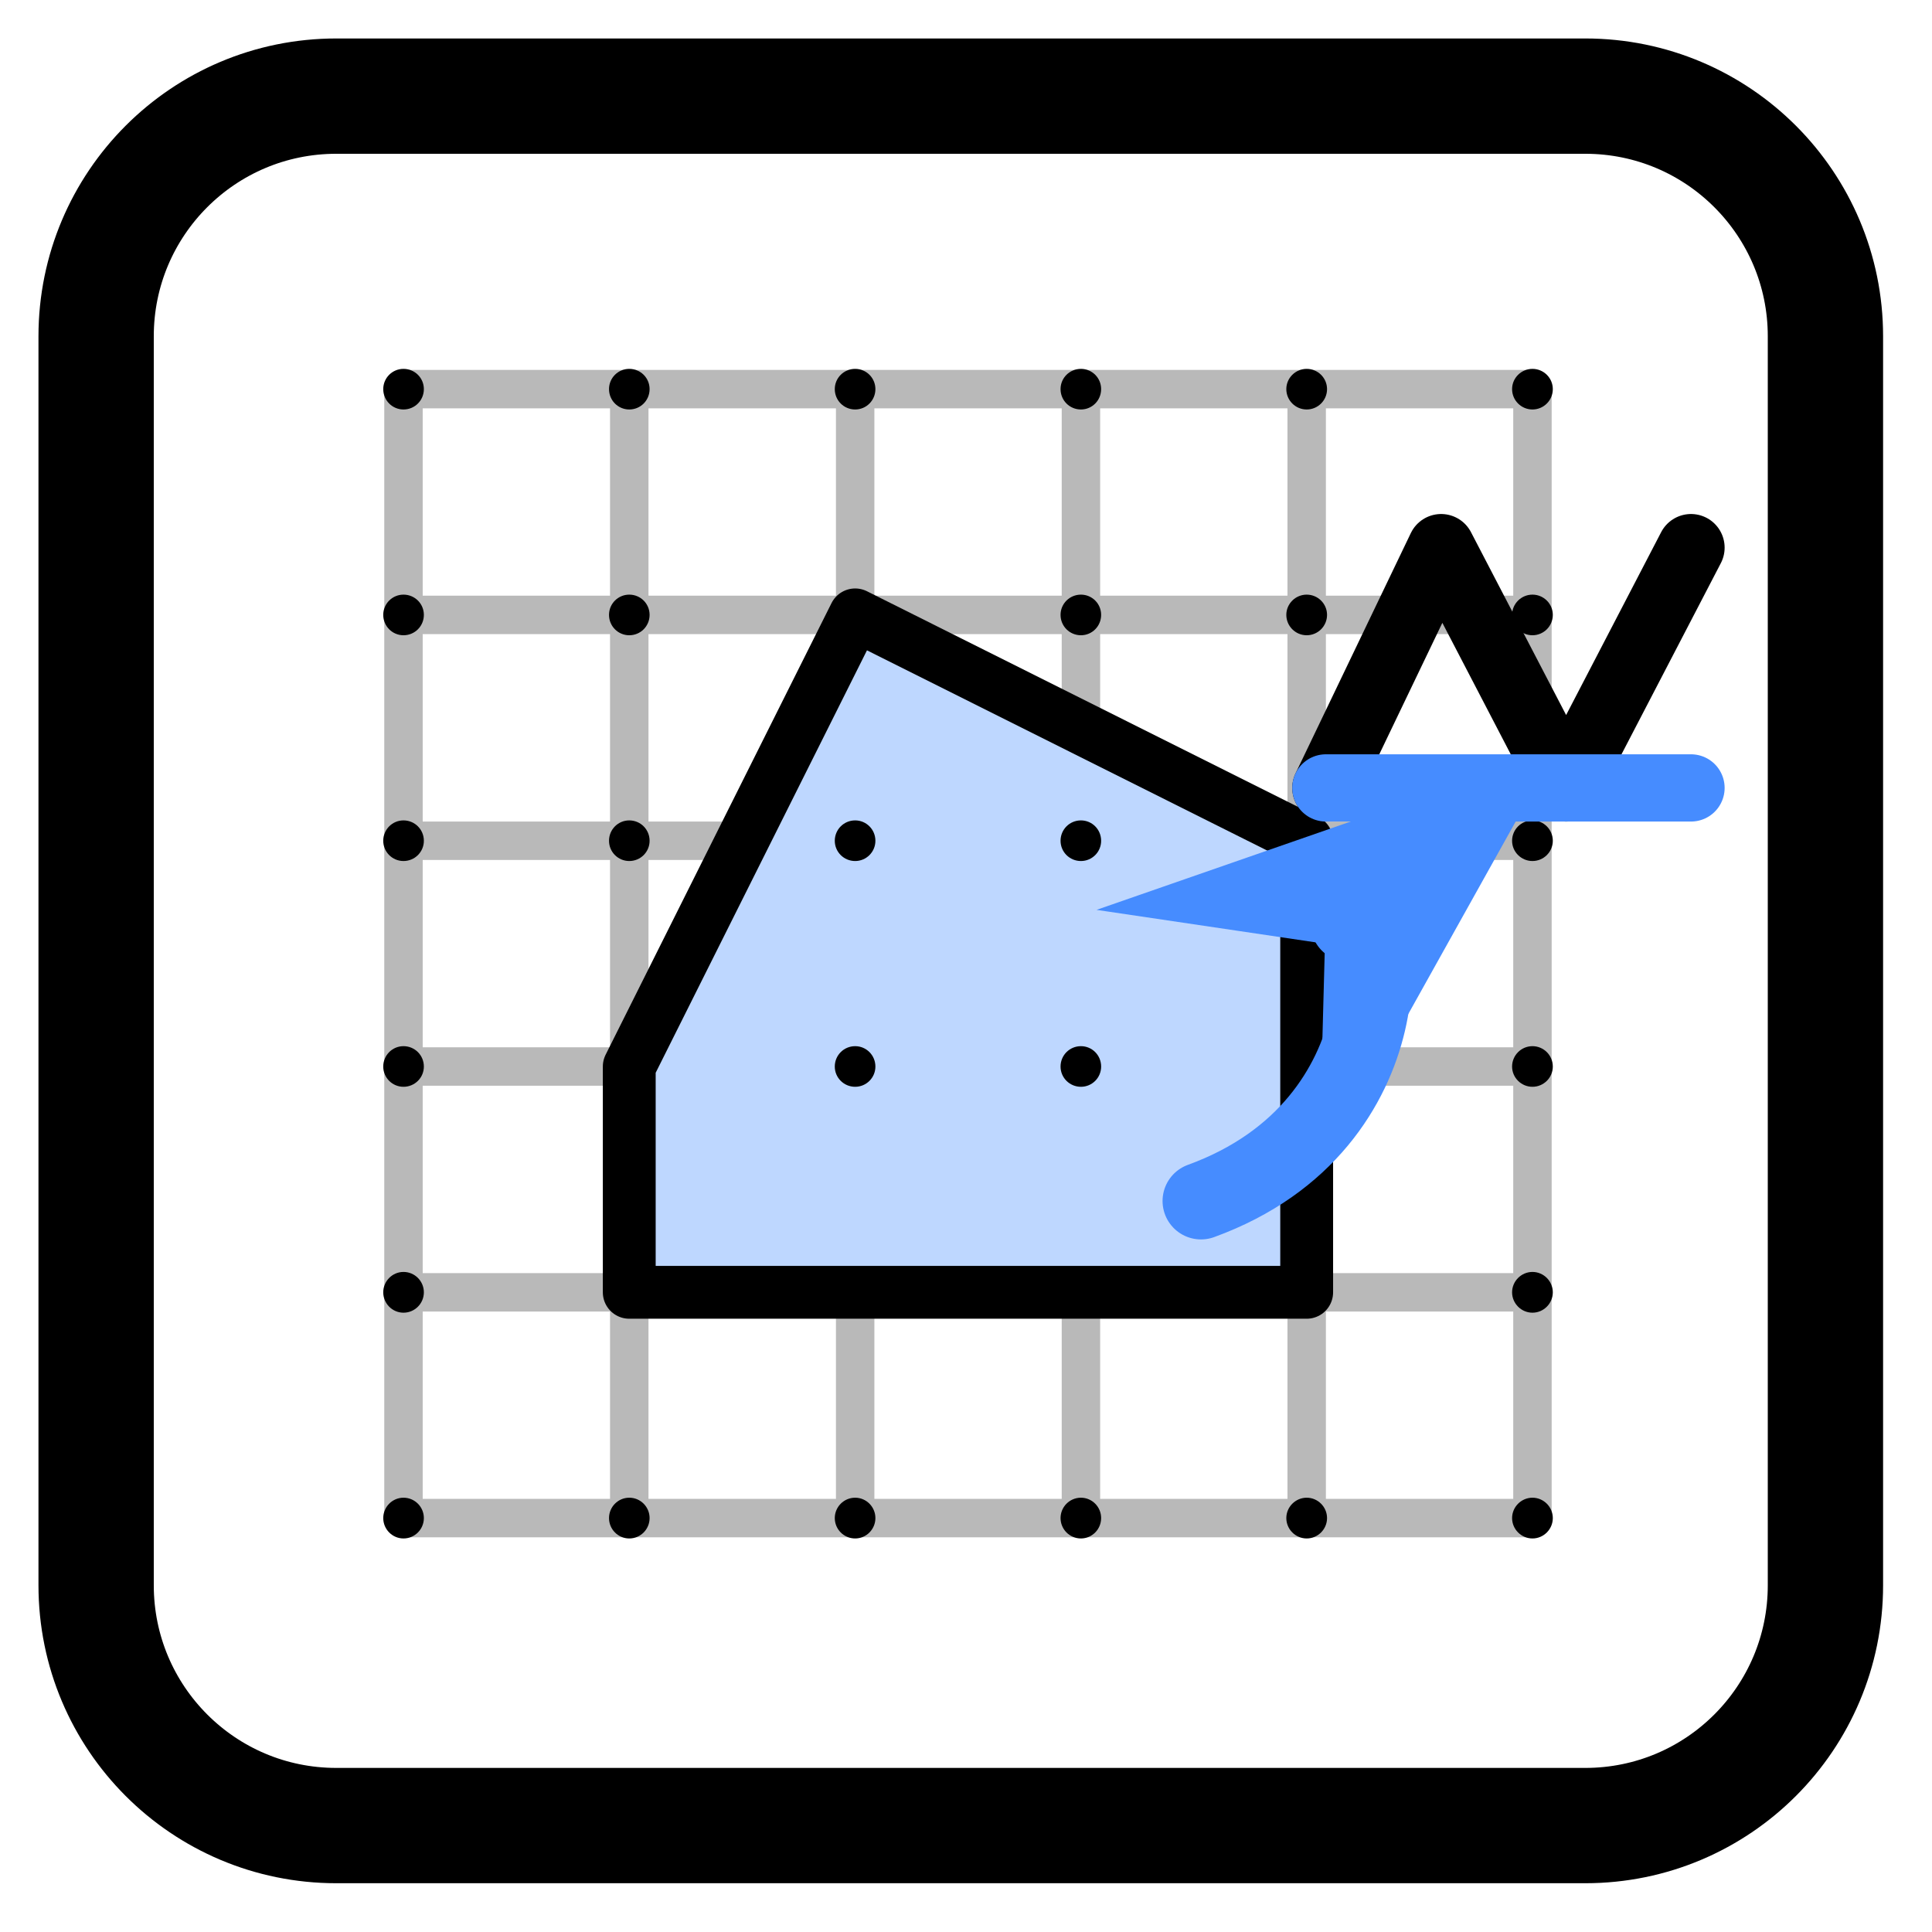
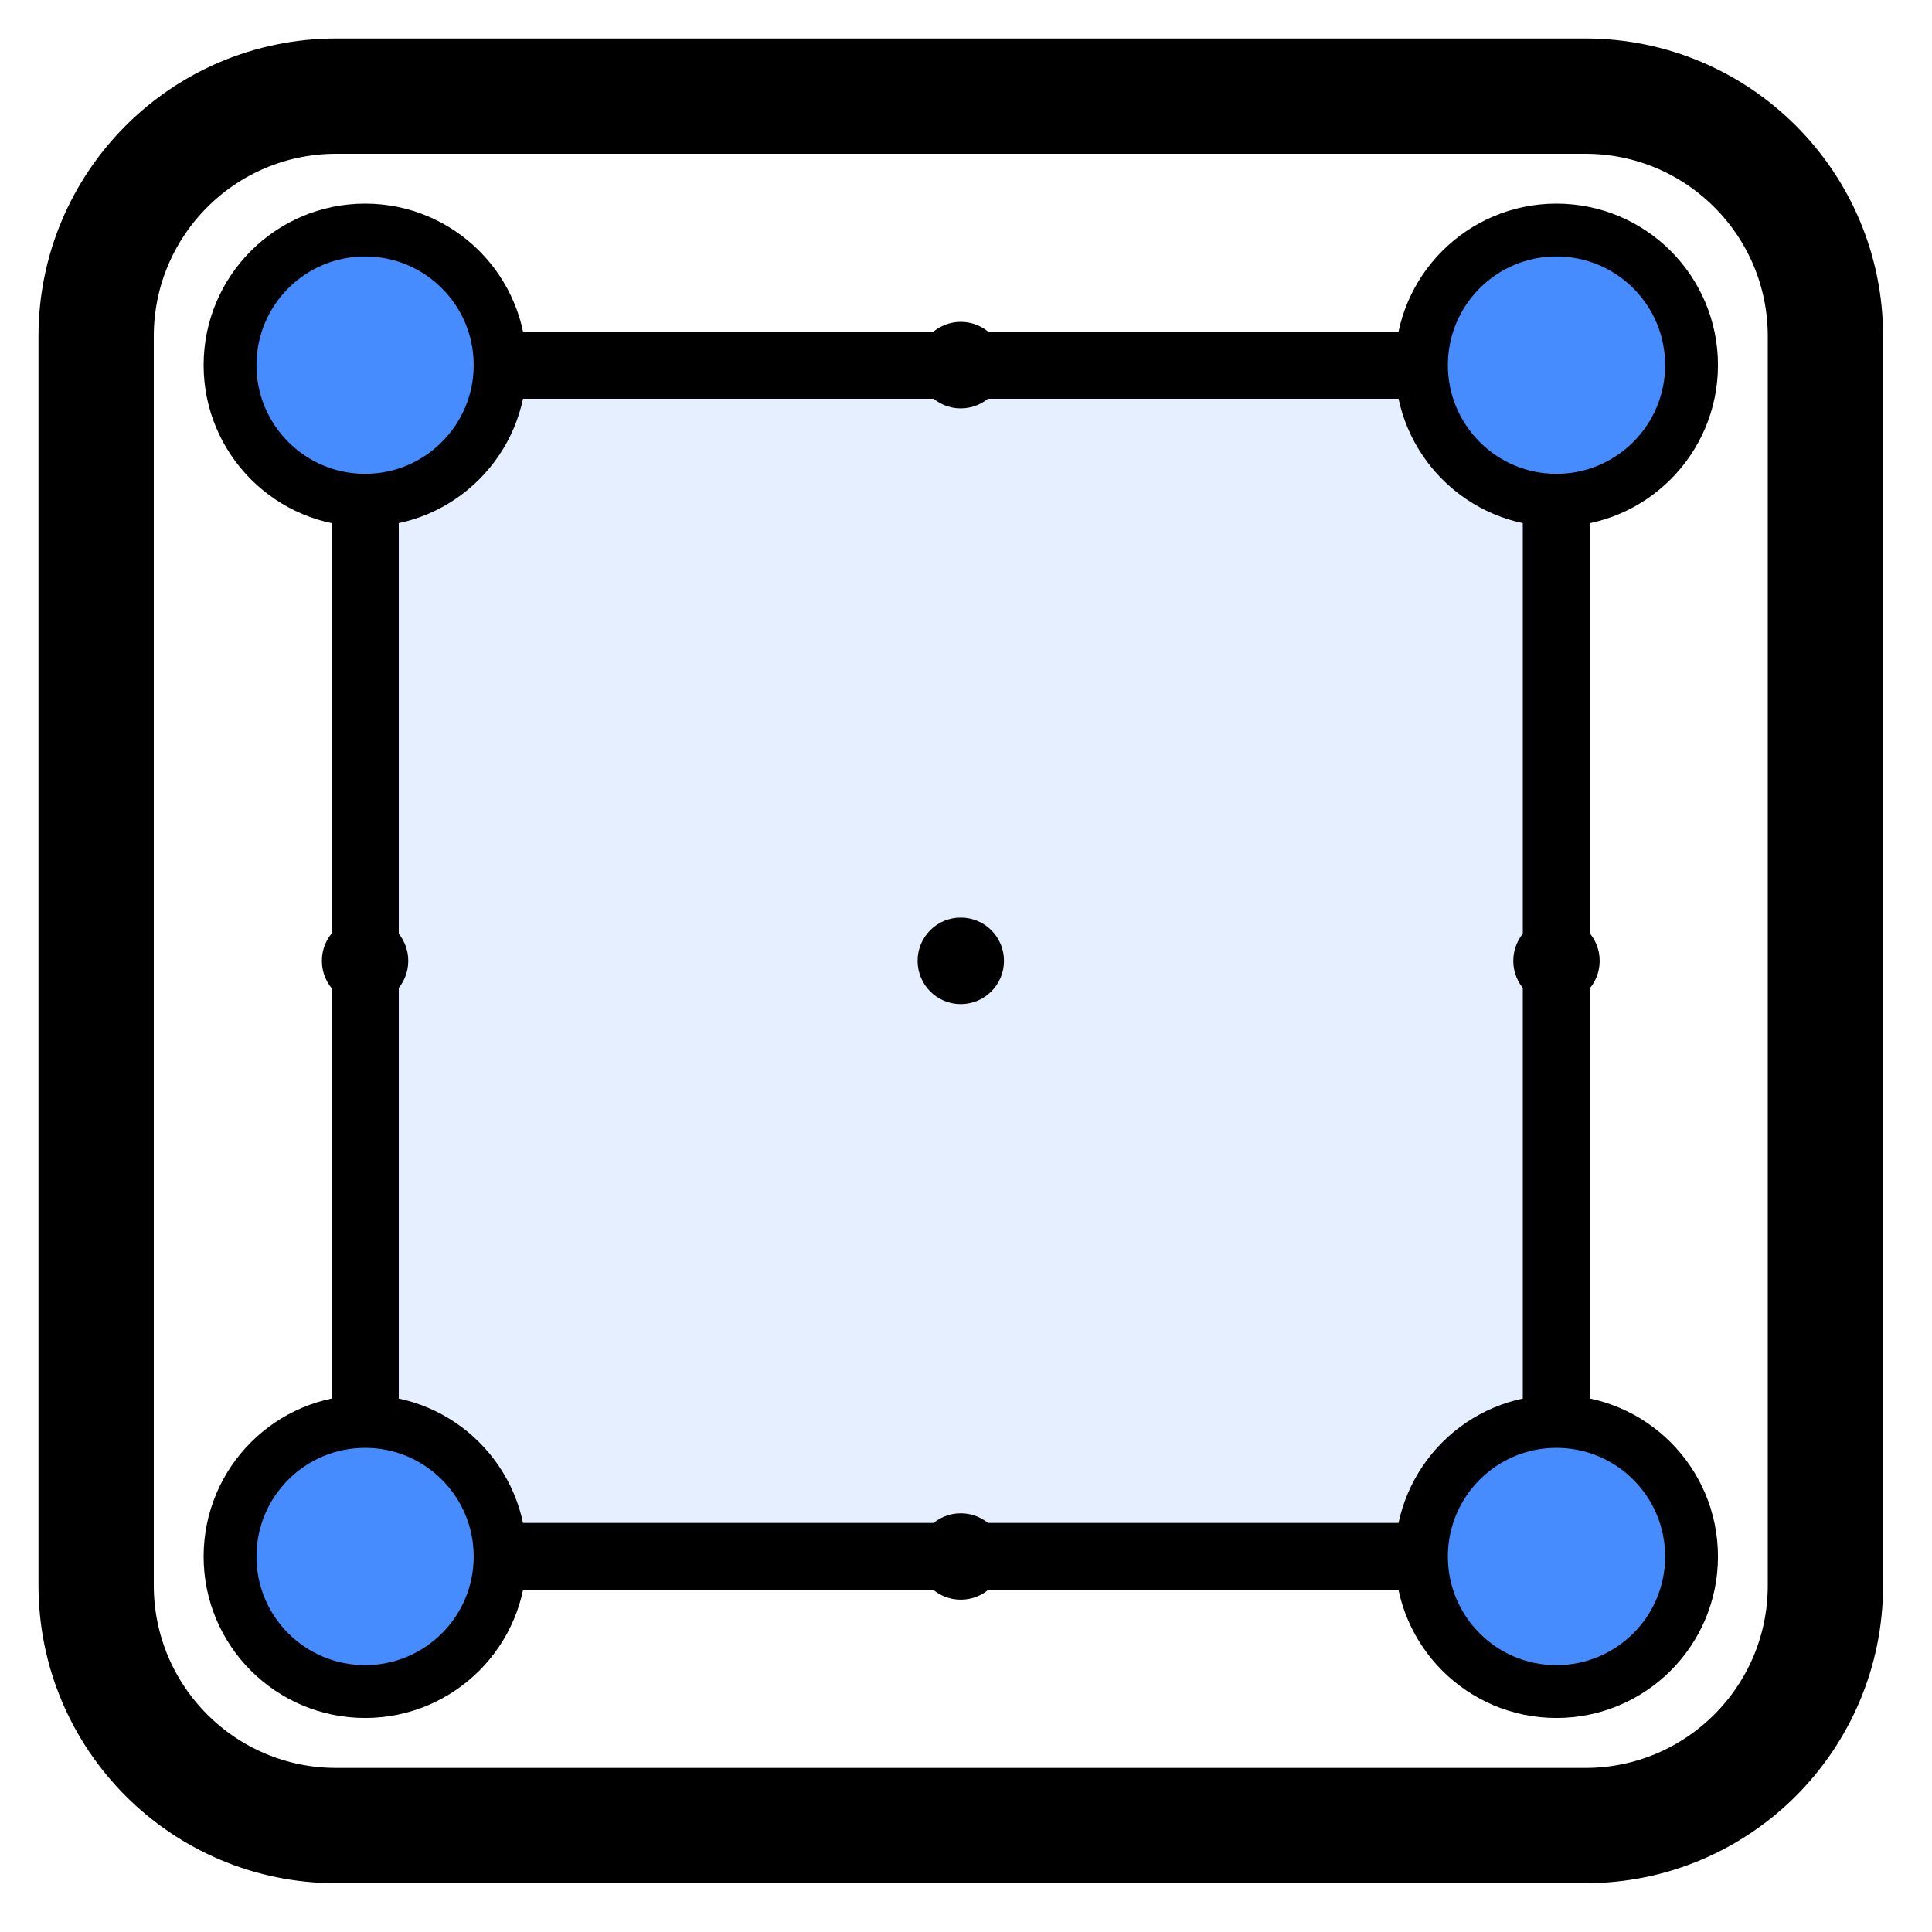
<svg xmlns="http://www.w3.org/2000/svg" width="56.693" height="56.693" viewBox="0 0 56.693 56.693">
-   <defs>
-     <clipPath id="clip-0">
-       <path clip-rule="nonzero" d="M 5 0 L 56.387 0 L 56.387 56.387 L 5 56.387 Z M 5 0 " />
-     </clipPath>
-   </defs>
  <path fill="none" stroke-width="3.402" stroke-linecap="round" stroke-linejoin="round" stroke="rgb(0%, 0%, 0%)" stroke-opacity="1" stroke-miterlimit="10" d="M -25.51 -18.424 L -25.51 18.426 C -25.51 22.338 -22.341 25.511 -18.425 25.511 L 18.425 25.511 C 22.341 25.511 25.51 22.338 25.51 18.426 L 25.51 -18.424 C 25.51 -22.34 22.341 -25.513 18.425 -25.513 L -18.425 -25.513 C -22.341 -25.513 -25.51 -22.34 -25.51 -18.424 Z M -25.51 -18.424 " transform="matrix(0.994614, 0, 0, -0.994614, 28.19333, 28.19432)" />
-   <path fill="none" stroke-width="1.134" stroke-linecap="round" stroke-linejoin="round" stroke="rgb(72.499%, 72.499%, 72.499%)" stroke-opacity="1" stroke-miterlimit="10" d="M -16.442 -16.441 L 16.866 -16.441 M -16.442 -9.78 L 16.866 -9.78 M -16.442 -3.119 L 16.866 -3.119 M -16.442 3.542 L 16.866 3.542 M -16.442 10.206 L 16.866 10.206 M -16.442 16.867 L 16.866 16.867 M -16.442 -16.441 L -16.442 16.867 M -9.781 -16.441 L -9.781 16.867 M -3.116 -16.441 L -3.116 16.867 M 3.545 -16.441 L 3.545 16.867 M 10.205 -16.441 L 10.205 16.867 M 16.866 -16.441 L 16.866 16.867 " transform="matrix(0.994614, 0, 0, -0.994614, 28.19333, 28.19432)" />
-   <path fill-rule="nonzero" fill="rgb(74.608%, 84.215%, 100%)" fill-opacity="1" stroke-width="1.559" stroke-linecap="round" stroke-linejoin="round" stroke="rgb(0%, 0%, 0%)" stroke-opacity="1" stroke-miterlimit="10" d="M -9.781 -9.78 L 10.205 -9.78 L 10.205 3.542 L -3.116 10.206 L -9.781 -3.119 Z M -9.781 -9.78 " transform="matrix(0.994614, 0, 0, -0.994614, 28.19333, 28.19432)" />
-   <path fill-rule="nonzero" fill="rgb(0%, 0%, 0%)" fill-opacity="1" d="M 12.438 44.547 C 12.438 44.219 12.172 43.949 11.84 43.949 C 11.512 43.949 11.246 44.219 11.246 44.547 C 11.246 44.875 11.512 45.145 11.84 45.145 C 12.172 45.145 12.438 44.875 12.438 44.547 Z M 12.438 44.547 " />
-   <path fill-rule="nonzero" fill="rgb(0%, 0%, 0%)" fill-opacity="1" d="M 12.438 37.922 C 12.438 37.594 12.172 37.324 11.84 37.324 C 11.512 37.324 11.246 37.594 11.246 37.922 C 11.246 38.25 11.512 38.52 11.84 38.52 C 12.172 38.52 12.438 38.25 12.438 37.922 Z M 12.438 37.922 " />
-   <path fill-rule="nonzero" fill="rgb(0%, 0%, 0%)" fill-opacity="1" d="M 12.438 31.297 C 12.438 30.965 12.172 30.699 11.84 30.699 C 11.512 30.699 11.246 30.965 11.246 31.297 C 11.246 31.625 11.512 31.891 11.84 31.891 C 12.172 31.891 12.438 31.625 12.438 31.297 Z M 12.438 31.297 " />
-   <path fill-rule="nonzero" fill="rgb(0%, 0%, 0%)" fill-opacity="1" d="M 12.438 24.672 C 12.438 24.34 12.172 24.074 11.84 24.074 C 11.512 24.074 11.246 24.34 11.246 24.672 C 11.246 25 11.512 25.266 11.84 25.266 C 12.172 25.266 12.438 25 12.438 24.672 Z M 12.438 24.672 " />
-   <path fill-rule="nonzero" fill="rgb(0%, 0%, 0%)" fill-opacity="1" d="M 12.438 18.043 C 12.438 17.715 12.172 17.449 11.84 17.449 C 11.512 17.449 11.246 17.715 11.246 18.043 C 11.246 18.375 11.512 18.641 11.84 18.641 C 12.172 18.641 12.438 18.375 12.438 18.043 Z M 12.438 18.043 " />
-   <path fill-rule="nonzero" fill="rgb(0%, 0%, 0%)" fill-opacity="1" d="M 12.438 11.418 C 12.438 11.09 12.172 10.824 11.84 10.824 C 11.512 10.824 11.246 11.09 11.246 11.418 C 11.246 11.75 11.512 12.016 11.84 12.016 C 12.172 12.016 12.438 11.75 12.438 11.418 Z M 12.438 11.418 " />
-   <path fill-rule="nonzero" fill="rgb(0%, 0%, 0%)" fill-opacity="1" d="M 19.062 44.547 C 19.062 44.219 18.797 43.949 18.465 43.949 C 18.137 43.949 17.871 44.219 17.871 44.547 C 17.871 44.875 18.137 45.145 18.465 45.145 C 18.797 45.145 19.062 44.875 19.062 44.547 Z M 19.062 44.547 " />
-   <path fill-rule="nonzero" fill="rgb(0%, 0%, 0%)" fill-opacity="1" d="M 19.062 37.922 C 19.062 37.594 18.797 37.324 18.465 37.324 C 18.137 37.324 17.871 37.594 17.871 37.922 C 17.871 38.25 18.137 38.52 18.465 38.52 C 18.797 38.52 19.062 38.25 19.062 37.922 Z M 19.062 37.922 " />
-   <path fill-rule="nonzero" fill="rgb(0%, 0%, 0%)" fill-opacity="1" d="M 19.062 31.297 C 19.062 30.965 18.797 30.699 18.465 30.699 C 18.137 30.699 17.871 30.965 17.871 31.297 C 17.871 31.625 18.137 31.891 18.465 31.891 C 18.797 31.891 19.062 31.625 19.062 31.297 Z M 19.062 31.297 " />
-   <path fill-rule="nonzero" fill="rgb(0%, 0%, 0%)" fill-opacity="1" d="M 19.062 24.672 C 19.062 24.34 18.797 24.074 18.465 24.074 C 18.137 24.074 17.871 24.34 17.871 24.672 C 17.871 25 18.137 25.266 18.465 25.266 C 18.797 25.266 19.062 25 19.062 24.672 Z M 19.062 24.672 " />
-   <path fill-rule="nonzero" fill="rgb(0%, 0%, 0%)" fill-opacity="1" d="M 19.062 18.043 C 19.062 17.715 18.797 17.449 18.465 17.449 C 18.137 17.449 17.871 17.715 17.871 18.043 C 17.871 18.375 18.137 18.641 18.465 18.641 C 18.797 18.641 19.062 18.375 19.062 18.043 Z M 19.062 18.043 " />
-   <path fill-rule="nonzero" fill="rgb(0%, 0%, 0%)" fill-opacity="1" d="M 19.062 11.418 C 19.062 11.09 18.797 10.824 18.465 10.824 C 18.137 10.824 17.871 11.09 17.871 11.418 C 17.871 11.75 18.137 12.016 18.465 12.016 C 18.797 12.016 19.062 11.75 19.062 11.418 Z M 19.062 11.418 " />
-   <path fill-rule="nonzero" fill="rgb(0%, 0%, 0%)" fill-opacity="1" d="M 25.688 44.547 C 25.688 44.219 25.422 43.949 25.094 43.949 C 24.762 43.949 24.496 44.219 24.496 44.547 C 24.496 44.875 24.762 45.145 25.094 45.145 C 25.422 45.145 25.688 44.875 25.688 44.547 Z M 25.688 44.547 " />
-   <path fill-rule="nonzero" fill="rgb(0%, 0%, 0%)" fill-opacity="1" d="M 25.688 37.922 C 25.688 37.594 25.422 37.324 25.094 37.324 C 24.762 37.324 24.496 37.594 24.496 37.922 C 24.496 38.25 24.762 38.52 25.094 38.52 C 25.422 38.52 25.688 38.25 25.688 37.922 Z M 25.688 37.922 " />
-   <path fill-rule="nonzero" fill="rgb(0%, 0%, 0%)" fill-opacity="1" d="M 25.688 31.297 C 25.688 30.965 25.422 30.699 25.094 30.699 C 24.762 30.699 24.496 30.965 24.496 31.297 C 24.496 31.625 24.762 31.891 25.094 31.891 C 25.422 31.891 25.688 31.625 25.688 31.297 Z M 25.688 31.297 " />
-   <path fill-rule="nonzero" fill="rgb(0%, 0%, 0%)" fill-opacity="1" d="M 25.688 24.672 C 25.688 24.34 25.422 24.074 25.094 24.074 C 24.762 24.074 24.496 24.34 24.496 24.672 C 24.496 25 24.762 25.266 25.094 25.266 C 25.422 25.266 25.688 25 25.688 24.672 Z M 25.688 24.672 " />
-   <path fill-rule="nonzero" fill="rgb(0%, 0%, 0%)" fill-opacity="1" d="M 25.688 18.043 C 25.688 17.715 25.422 17.449 25.094 17.449 C 24.762 17.449 24.496 17.715 24.496 18.043 C 24.496 18.375 24.762 18.641 25.094 18.641 C 25.422 18.641 25.688 18.375 25.688 18.043 Z M 25.688 18.043 " />
-   <path fill-rule="nonzero" fill="rgb(0%, 0%, 0%)" fill-opacity="1" d="M 25.688 11.418 C 25.688 11.09 25.422 10.824 25.094 10.824 C 24.762 10.824 24.496 11.09 24.496 11.418 C 24.496 11.75 24.762 12.016 25.094 12.016 C 25.422 12.016 25.688 11.75 25.688 11.418 Z M 25.688 11.418 " />
-   <path fill-rule="nonzero" fill="rgb(0%, 0%, 0%)" fill-opacity="1" d="M 32.312 44.547 C 32.312 44.219 32.047 43.949 31.719 43.949 C 31.387 43.949 31.121 44.219 31.121 44.547 C 31.121 44.875 31.387 45.145 31.719 45.145 C 32.047 45.145 32.312 44.875 32.312 44.547 Z M 32.312 44.547 " />
-   <path fill-rule="nonzero" fill="rgb(0%, 0%, 0%)" fill-opacity="1" d="M 32.312 37.922 C 32.312 37.594 32.047 37.324 31.719 37.324 C 31.387 37.324 31.121 37.594 31.121 37.922 C 31.121 38.25 31.387 38.52 31.719 38.52 C 32.047 38.52 32.312 38.25 32.312 37.922 Z M 32.312 37.922 " />
-   <path fill-rule="nonzero" fill="rgb(0%, 0%, 0%)" fill-opacity="1" d="M 32.312 31.297 C 32.312 30.965 32.047 30.699 31.719 30.699 C 31.387 30.699 31.121 30.965 31.121 31.297 C 31.121 31.625 31.387 31.891 31.719 31.891 C 32.047 31.891 32.312 31.625 32.312 31.297 Z M 32.312 31.297 " />
-   <path fill-rule="nonzero" fill="rgb(0%, 0%, 0%)" fill-opacity="1" d="M 32.312 24.672 C 32.312 24.34 32.047 24.074 31.719 24.074 C 31.387 24.074 31.121 24.34 31.121 24.672 C 31.121 25 31.387 25.266 31.719 25.266 C 32.047 25.266 32.312 25 32.312 24.672 Z M 32.312 24.672 " />
-   <path fill-rule="nonzero" fill="rgb(0%, 0%, 0%)" fill-opacity="1" d="M 32.312 18.043 C 32.312 17.715 32.047 17.449 31.719 17.449 C 31.387 17.449 31.121 17.715 31.121 18.043 C 31.121 18.375 31.387 18.641 31.719 18.641 C 32.047 18.641 32.312 18.375 32.312 18.043 Z M 32.312 18.043 " />
-   <path fill-rule="nonzero" fill="rgb(0%, 0%, 0%)" fill-opacity="1" d="M 32.312 11.418 C 32.312 11.09 32.047 10.824 31.719 10.824 C 31.387 10.824 31.121 11.09 31.121 11.418 C 31.121 11.75 31.387 12.016 31.719 12.016 C 32.047 12.016 32.312 11.75 32.312 11.418 Z M 32.312 11.418 " />
-   <path fill-rule="nonzero" fill="rgb(0%, 0%, 0%)" fill-opacity="1" d="M 38.941 44.547 C 38.941 44.219 38.672 43.949 38.344 43.949 C 38.016 43.949 37.746 44.219 37.746 44.547 C 37.746 44.875 38.016 45.145 38.344 45.145 C 38.672 45.145 38.941 44.875 38.941 44.547 Z M 38.941 44.547 " />
-   <path fill-rule="nonzero" fill="rgb(0%, 0%, 0%)" fill-opacity="1" d="M 38.941 37.922 C 38.941 37.594 38.672 37.324 38.344 37.324 C 38.016 37.324 37.746 37.594 37.746 37.922 C 37.746 38.25 38.016 38.52 38.344 38.52 C 38.672 38.52 38.941 38.25 38.941 37.922 Z M 38.941 37.922 " />
-   <path fill-rule="nonzero" fill="rgb(0%, 0%, 0%)" fill-opacity="1" d="M 38.941 31.297 C 38.941 30.965 38.672 30.699 38.344 30.699 C 38.016 30.699 37.746 30.965 37.746 31.297 C 37.746 31.625 38.016 31.891 38.344 31.891 C 38.672 31.891 38.941 31.625 38.941 31.297 Z M 38.941 31.297 " />
-   <path fill-rule="nonzero" fill="rgb(0%, 0%, 0%)" fill-opacity="1" d="M 38.941 24.672 C 38.941 24.34 38.672 24.074 38.344 24.074 C 38.016 24.074 37.746 24.34 37.746 24.672 C 37.746 25 38.016 25.266 38.344 25.266 C 38.672 25.266 38.941 25 38.941 24.672 Z M 38.941 24.672 " />
-   <path fill-rule="nonzero" fill="rgb(0%, 0%, 0%)" fill-opacity="1" d="M 38.941 18.043 C 38.941 17.715 38.672 17.449 38.344 17.449 C 38.016 17.449 37.746 17.715 37.746 18.043 C 37.746 18.375 38.016 18.641 38.344 18.641 C 38.672 18.641 38.941 18.375 38.941 18.043 Z M 38.941 18.043 " />
-   <path fill-rule="nonzero" fill="rgb(0%, 0%, 0%)" fill-opacity="1" d="M 38.941 11.418 C 38.941 11.09 38.672 10.824 38.344 10.824 C 38.016 10.824 37.746 11.09 37.746 11.418 C 37.746 11.75 38.016 12.016 38.344 12.016 C 38.672 12.016 38.941 11.75 38.941 11.418 Z M 38.941 11.418 " />
-   <path fill-rule="nonzero" fill="rgb(0%, 0%, 0%)" fill-opacity="1" d="M 45.566 44.547 C 45.566 44.219 45.297 43.949 44.969 43.949 C 44.641 43.949 44.371 44.219 44.371 44.547 C 44.371 44.875 44.641 45.145 44.969 45.145 C 45.297 45.145 45.566 44.875 45.566 44.547 Z M 45.566 44.547 " />
-   <path fill-rule="nonzero" fill="rgb(0%, 0%, 0%)" fill-opacity="1" d="M 45.566 37.922 C 45.566 37.594 45.297 37.324 44.969 37.324 C 44.641 37.324 44.371 37.594 44.371 37.922 C 44.371 38.25 44.641 38.52 44.969 38.52 C 45.297 38.52 45.566 38.25 45.566 37.922 Z M 45.566 37.922 " />
-   <path fill-rule="nonzero" fill="rgb(0%, 0%, 0%)" fill-opacity="1" d="M 45.566 31.297 C 45.566 30.965 45.297 30.699 44.969 30.699 C 44.641 30.699 44.371 30.965 44.371 31.297 C 44.371 31.625 44.641 31.891 44.969 31.891 C 45.297 31.891 45.566 31.625 45.566 31.297 Z M 45.566 31.297 " />
-   <path fill-rule="nonzero" fill="rgb(0%, 0%, 0%)" fill-opacity="1" d="M 45.566 24.672 C 45.566 24.34 45.297 24.074 44.969 24.074 C 44.641 24.074 44.371 24.34 44.371 24.672 C 44.371 25 44.641 25.266 44.969 25.266 C 45.297 25.266 45.566 25 45.566 24.672 Z M 45.566 24.672 " />
-   <path fill-rule="nonzero" fill="rgb(0%, 0%, 0%)" fill-opacity="1" d="M 45.566 18.043 C 45.566 17.715 45.297 17.449 44.969 17.449 C 44.641 17.449 44.371 17.715 44.371 18.043 C 44.371 18.375 44.641 18.641 44.969 18.641 C 45.297 18.641 45.566 18.375 45.566 18.043 Z M 45.566 18.043 " />
-   <path fill-rule="nonzero" fill="rgb(0%, 0%, 0%)" fill-opacity="1" d="M 45.566 11.418 C 45.566 11.09 45.297 10.824 44.969 10.824 C 44.641 10.824 44.371 11.09 44.371 11.418 C 44.371 11.75 44.641 12.016 44.969 12.016 C 45.297 12.016 45.566 11.75 45.566 11.418 Z M 45.566 11.418 " />
-   <path fill="none" stroke-width="2.268" stroke-linecap="round" stroke-linejoin="round" stroke="rgb(27.451%, 54.903%, 100%)" stroke-opacity="1" stroke-miterlimit="10" d="M 7.087 -7.086 C 13.328 -4.816 12.487 1.967 11.454 1.103 " transform="matrix(0.994614, 0, 0, -0.994614, 28.19333, 28.19432)" />
-   <path fill-rule="nonzero" fill="rgb(27.451%, 54.903%, 100%)" fill-opacity="1" d="M 43.258 24.02 L 36.797 26.266 L 40.012 26.742 L 39.926 29.992 Z M 43.258 24.02 " />
-   <g clip-path="url(#clip-0)">
-     <path fill="none" stroke-width="2.226" stroke-linecap="round" stroke-linejoin="miter" stroke="rgb(27.451%, 54.903%, 100%)" stroke-opacity="1" stroke-miterlimit="10" d="M 10.022 -0.001 L 3.595 2.445 L 5.763 0 L 3.596 -2.447 Z M 10.022 -0.001 " transform="matrix(0.761914, -0.639328, -0.639328, -0.761914, 35.62114, 30.42669)" />
-   </g>
-   <path fill="none" stroke-width="1.984" stroke-linecap="round" stroke-linejoin="round" stroke="rgb(0%, 0%, 0%)" stroke-opacity="1" stroke-miterlimit="10" d="M 10.771 5.101 L 14.172 12.19 L 17.86 5.101 L 21.544 12.19 " transform="matrix(0.994614, 0, 0, -0.994614, 28.19333, 28.19432)" />
-   <path fill="none" stroke-width="1.984" stroke-linecap="round" stroke-linejoin="round" stroke="rgb(27.451%, 54.903%, 100%)" stroke-opacity="1" stroke-miterlimit="10" d="M 10.771 5.101 L 21.544 5.101 " transform="matrix(0.994614, 0, 0, -0.994614, 28.19333, 28.19432)" />
+   <path fill-rule="nonzero" fill="rgb(89.844%, 93.686%, 100%)" fill-opacity="1" stroke-width="1.984" stroke-linecap="round" stroke-linejoin="round" stroke="rgb(0%, 0%, 0%)" stroke-opacity="1" stroke-miterlimit="10" d="M -17.573 -17.576 L -17.573 17.574 L 17.573 17.574 L 17.573 -17.576 Z M -17.573 -17.576 " transform="matrix(0.994614, 0, 0, -0.994614, 28.19333, 28.19432)" />
+   <path fill-rule="nonzero" fill="rgb(0%, 0%, 0%)" fill-opacity="1" d="M 11.98 45.676 C 11.98 44.973 11.414 44.406 10.715 44.406 C 10.012 44.406 9.445 44.973 9.445 45.676 C 9.445 46.375 10.012 46.941 10.715 46.941 C 11.414 46.941 11.98 46.375 11.98 45.676 Z M 11.98 45.676 " />
+   <path fill-rule="nonzero" fill="rgb(0%, 0%, 0%)" fill-opacity="1" d="M 11.98 28.195 C 11.98 27.492 11.414 26.926 10.715 26.926 C 10.012 26.926 9.445 27.492 9.445 28.195 C 9.445 28.895 10.012 29.465 10.715 29.465 C 11.414 29.465 11.98 28.895 11.98 28.195 Z M 11.98 28.195 " />
+   <path fill-rule="nonzero" fill="rgb(0%, 0%, 0%)" fill-opacity="1" d="M 11.98 10.715 C 11.98 10.012 11.414 9.445 10.715 9.445 C 10.012 9.445 9.445 10.012 9.445 10.715 C 9.445 11.414 10.012 11.984 10.715 11.984 C 11.414 11.984 11.98 11.414 11.98 10.715 Z M 11.98 10.715 " />
+   <path fill-rule="nonzero" fill="rgb(0%, 0%, 0%)" fill-opacity="1" d="M 29.461 45.676 C 29.461 44.973 28.895 44.406 28.191 44.406 C 27.492 44.406 26.926 44.973 26.926 45.676 C 26.926 46.375 27.492 46.941 28.191 46.941 C 28.895 46.941 29.461 46.375 29.461 45.676 Z M 29.461 45.676 " />
+   <path fill-rule="nonzero" fill="rgb(0%, 0%, 0%)" fill-opacity="1" d="M 29.461 28.195 C 29.461 27.492 28.895 26.926 28.191 26.926 C 27.492 26.926 26.926 27.492 26.926 28.195 C 26.926 28.895 27.492 29.465 28.191 29.465 C 28.895 29.465 29.461 28.895 29.461 28.195 Z M 29.461 28.195 " />
+   <path fill-rule="nonzero" fill="rgb(0%, 0%, 0%)" fill-opacity="1" d="M 29.461 10.715 C 29.461 10.012 28.895 9.445 28.191 9.445 C 27.492 9.445 26.926 10.012 26.926 10.715 C 26.926 11.414 27.492 11.984 28.191 11.984 C 28.895 11.984 29.461 11.414 29.461 10.715 Z M 29.461 10.715 " />
+   <path fill-rule="nonzero" fill="rgb(0%, 0%, 0%)" fill-opacity="1" d="M 46.941 45.676 C 46.941 44.973 46.375 44.406 45.672 44.406 C 44.973 44.406 44.406 44.973 44.406 45.676 C 44.406 46.375 44.973 46.941 45.672 46.941 C 46.375 46.941 46.941 46.375 46.941 45.676 Z M 46.941 45.676 " />
+   <path fill-rule="nonzero" fill="rgb(0%, 0%, 0%)" fill-opacity="1" d="M 46.941 28.195 C 46.941 27.492 46.375 26.926 45.672 26.926 C 44.973 26.926 44.406 27.492 44.406 28.195 C 44.406 28.895 44.973 29.465 45.672 29.465 C 46.375 29.465 46.941 28.895 46.941 28.195 Z M 46.941 28.195 " />
+   <path fill-rule="nonzero" fill="rgb(0%, 0%, 0%)" fill-opacity="1" d="M 46.941 10.715 C 46.941 10.012 46.375 9.445 45.672 9.445 C 44.973 9.445 44.406 10.012 44.406 10.715 C 44.406 11.414 44.973 11.984 45.672 11.984 C 46.375 11.984 46.941 11.414 46.941 10.715 Z M 46.941 10.715 " />
+   <path fill-rule="nonzero" fill="rgb(27.451%, 54.903%, 100%)" fill-opacity="1" stroke-width="1.559" stroke-linecap="round" stroke-linejoin="round" stroke="rgb(0%, 0%, 0%)" stroke-opacity="1" stroke-miterlimit="10" d="M -13.591 -17.576 C -13.591 -15.373 -15.374 -13.59 -17.573 -13.59 C -19.776 -13.59 -21.559 -15.373 -21.559 -17.576 C -21.559 -19.775 -19.776 -21.559 -17.573 -21.559 C -15.374 -21.559 -13.591 -19.775 -13.591 -17.576 Z M -13.591 -17.576 " transform="matrix(0.994614, 0, 0, -0.994614, 28.19333, 28.19432)" />
+   <path fill-rule="nonzero" fill="rgb(27.451%, 54.903%, 100%)" fill-opacity="1" stroke-width="1.559" stroke-linecap="round" stroke-linejoin="round" stroke="rgb(0%, 0%, 0%)" stroke-opacity="1" stroke-miterlimit="10" d="M -13.591 17.574 C -13.591 19.777 -15.374 21.56 -17.573 21.56 C -19.776 21.56 -21.559 19.777 -21.559 17.574 C -21.559 15.375 -19.776 13.588 -17.573 13.588 C -15.374 13.588 -13.591 15.375 -13.591 17.574 Z M -13.591 17.574 " transform="matrix(0.994614, 0, 0, -0.994614, 28.19333, 28.19432)" />
+   <path fill-rule="nonzero" fill="rgb(27.451%, 54.903%, 100%)" fill-opacity="1" stroke-width="1.559" stroke-linecap="round" stroke-linejoin="round" stroke="rgb(0%, 0%, 0%)" stroke-opacity="1" stroke-miterlimit="10" d="M 21.56 -17.576 C 21.56 -15.373 19.776 -13.59 17.573 -13.59 C 15.374 -13.59 13.591 -15.373 13.591 -17.576 C 13.591 -19.775 15.374 -21.559 17.573 -21.559 C 19.776 -21.559 21.56 -19.775 21.56 -17.576 Z M 21.56 -17.576 " transform="matrix(0.994614, 0, 0, -0.994614, 28.19333, 28.19432)" />
+   <path fill-rule="nonzero" fill="rgb(27.451%, 54.903%, 100%)" fill-opacity="1" stroke-width="1.559" stroke-linecap="round" stroke-linejoin="round" stroke="rgb(0%, 0%, 0%)" stroke-opacity="1" stroke-miterlimit="10" d="M 21.56 17.574 C 21.56 19.777 19.776 21.56 17.573 21.56 C 15.374 21.56 13.591 19.777 13.591 17.574 C 13.591 15.375 15.374 13.588 17.573 13.588 C 19.776 13.588 21.56 15.375 21.56 17.574 Z M 21.56 17.574 " transform="matrix(0.994614, 0, 0, -0.994614, 28.19333, 28.19432)" />
</svg>
